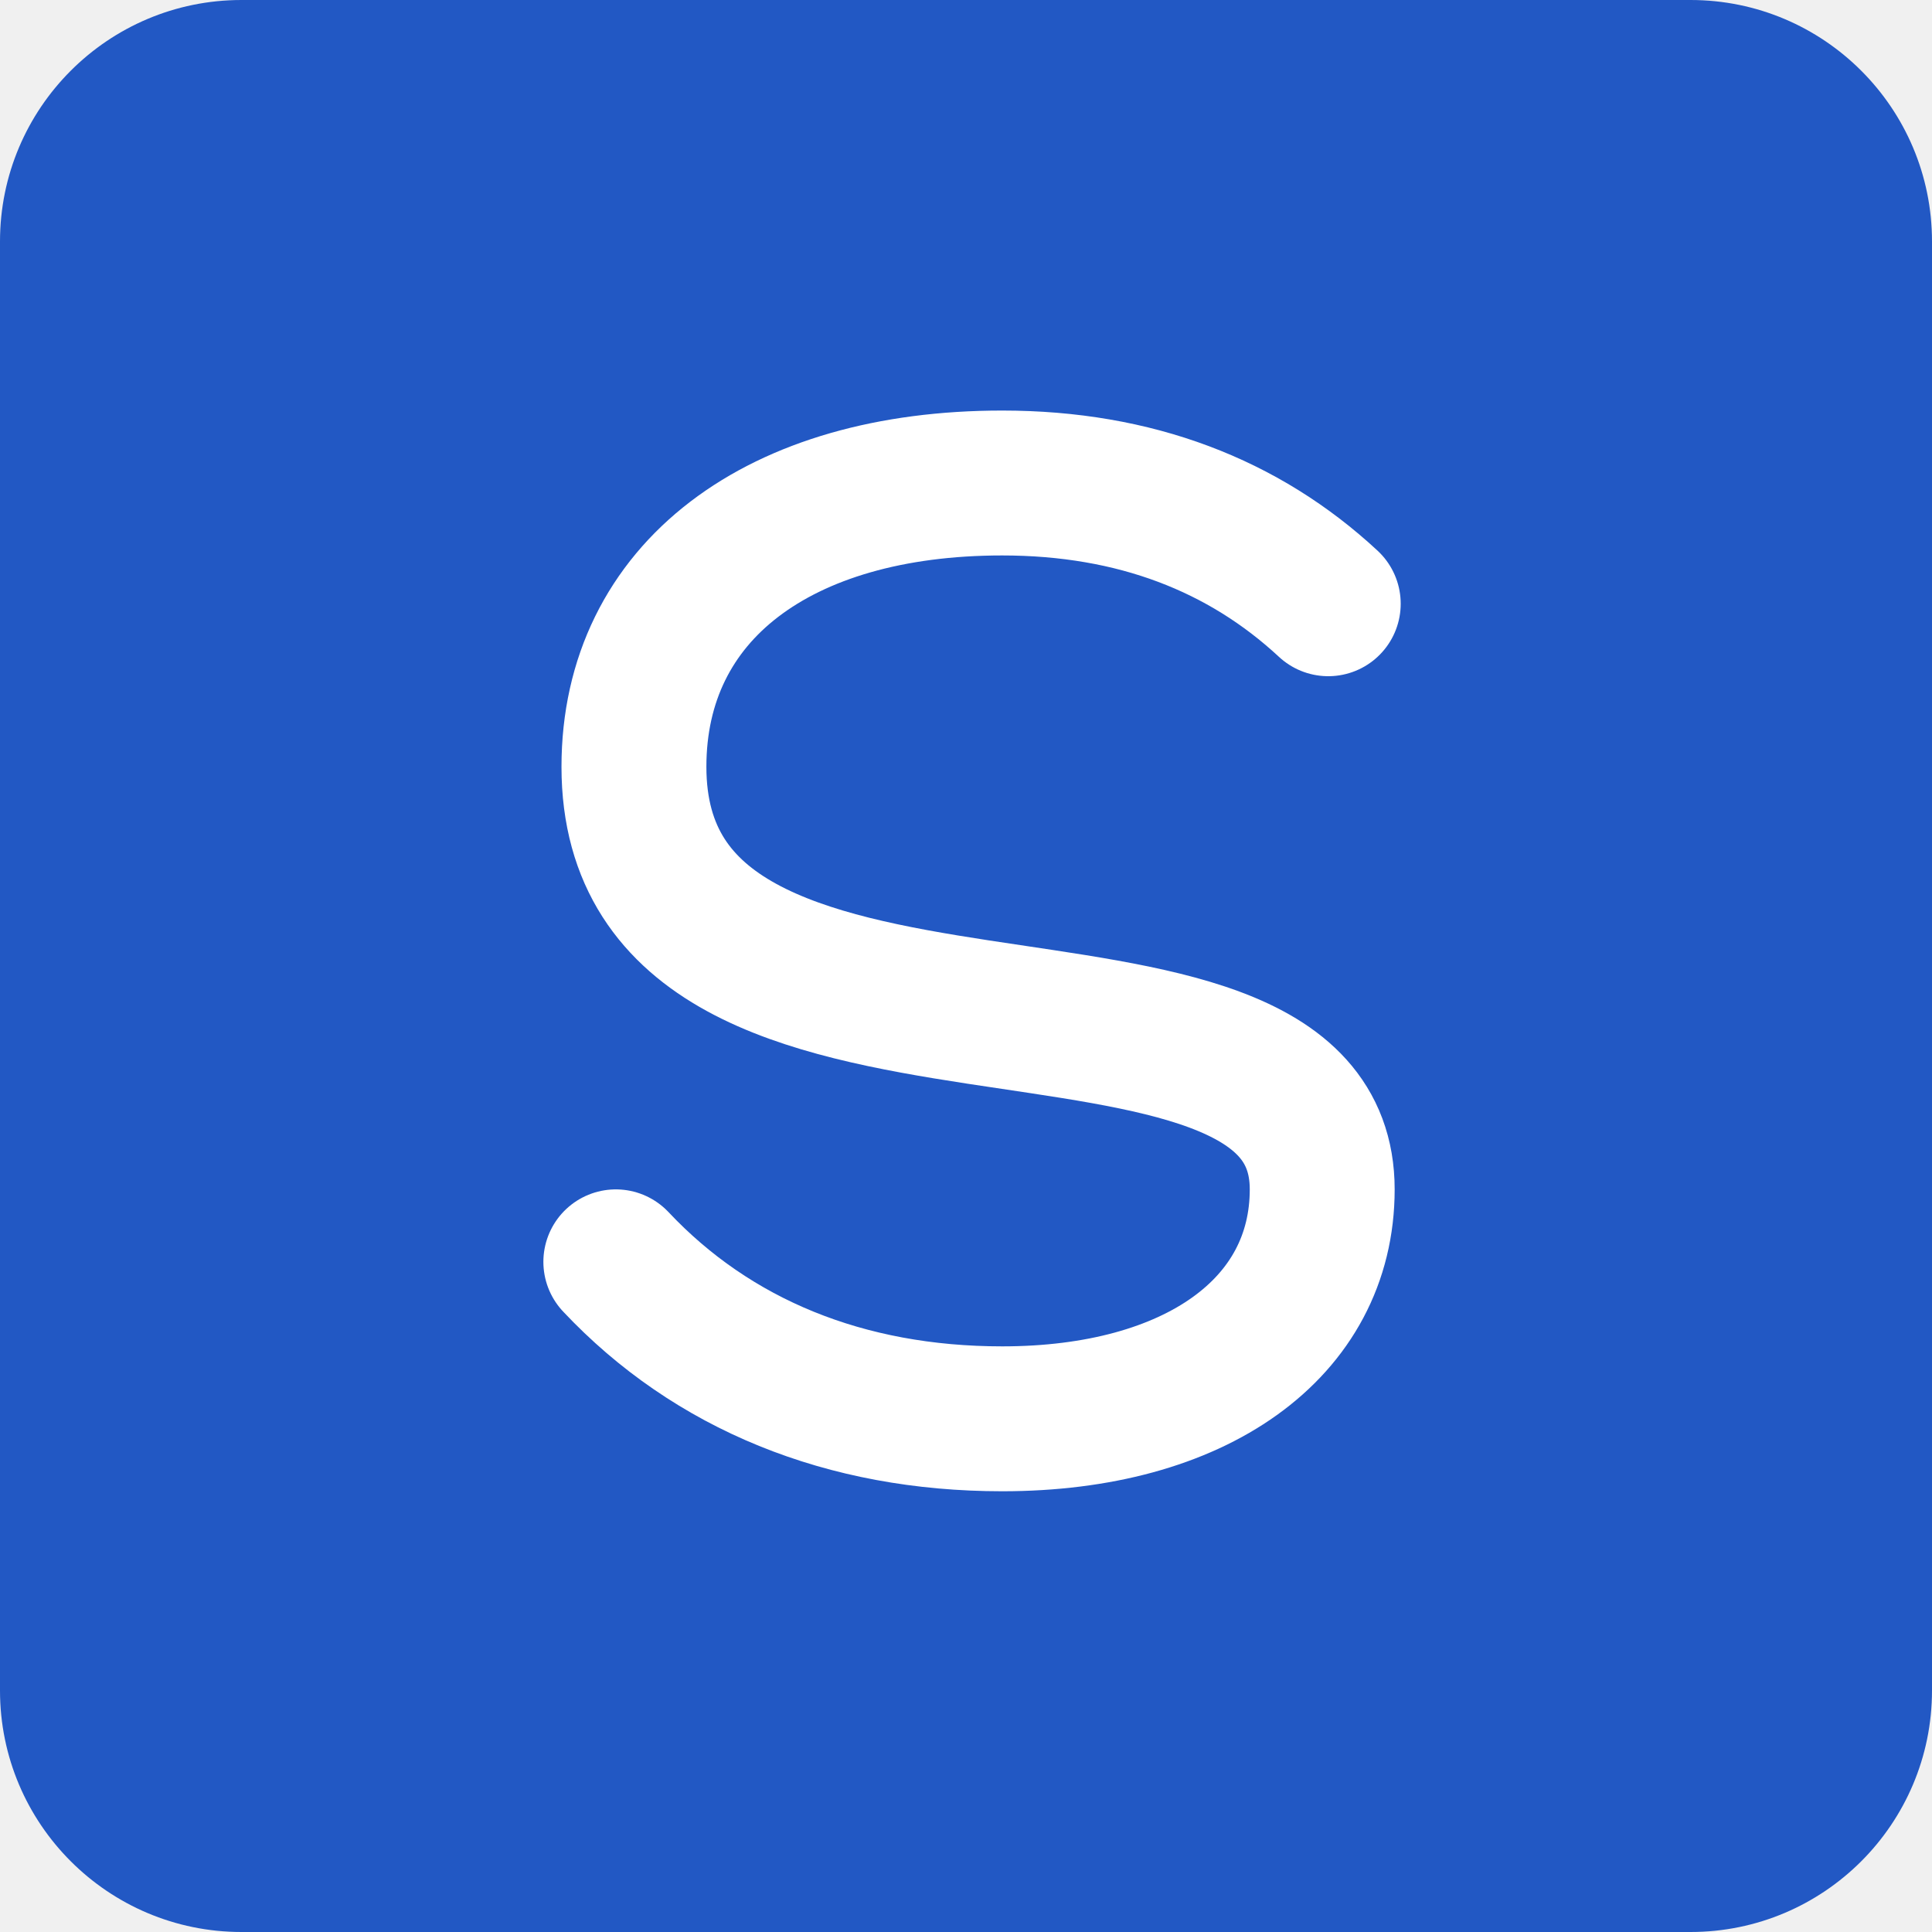
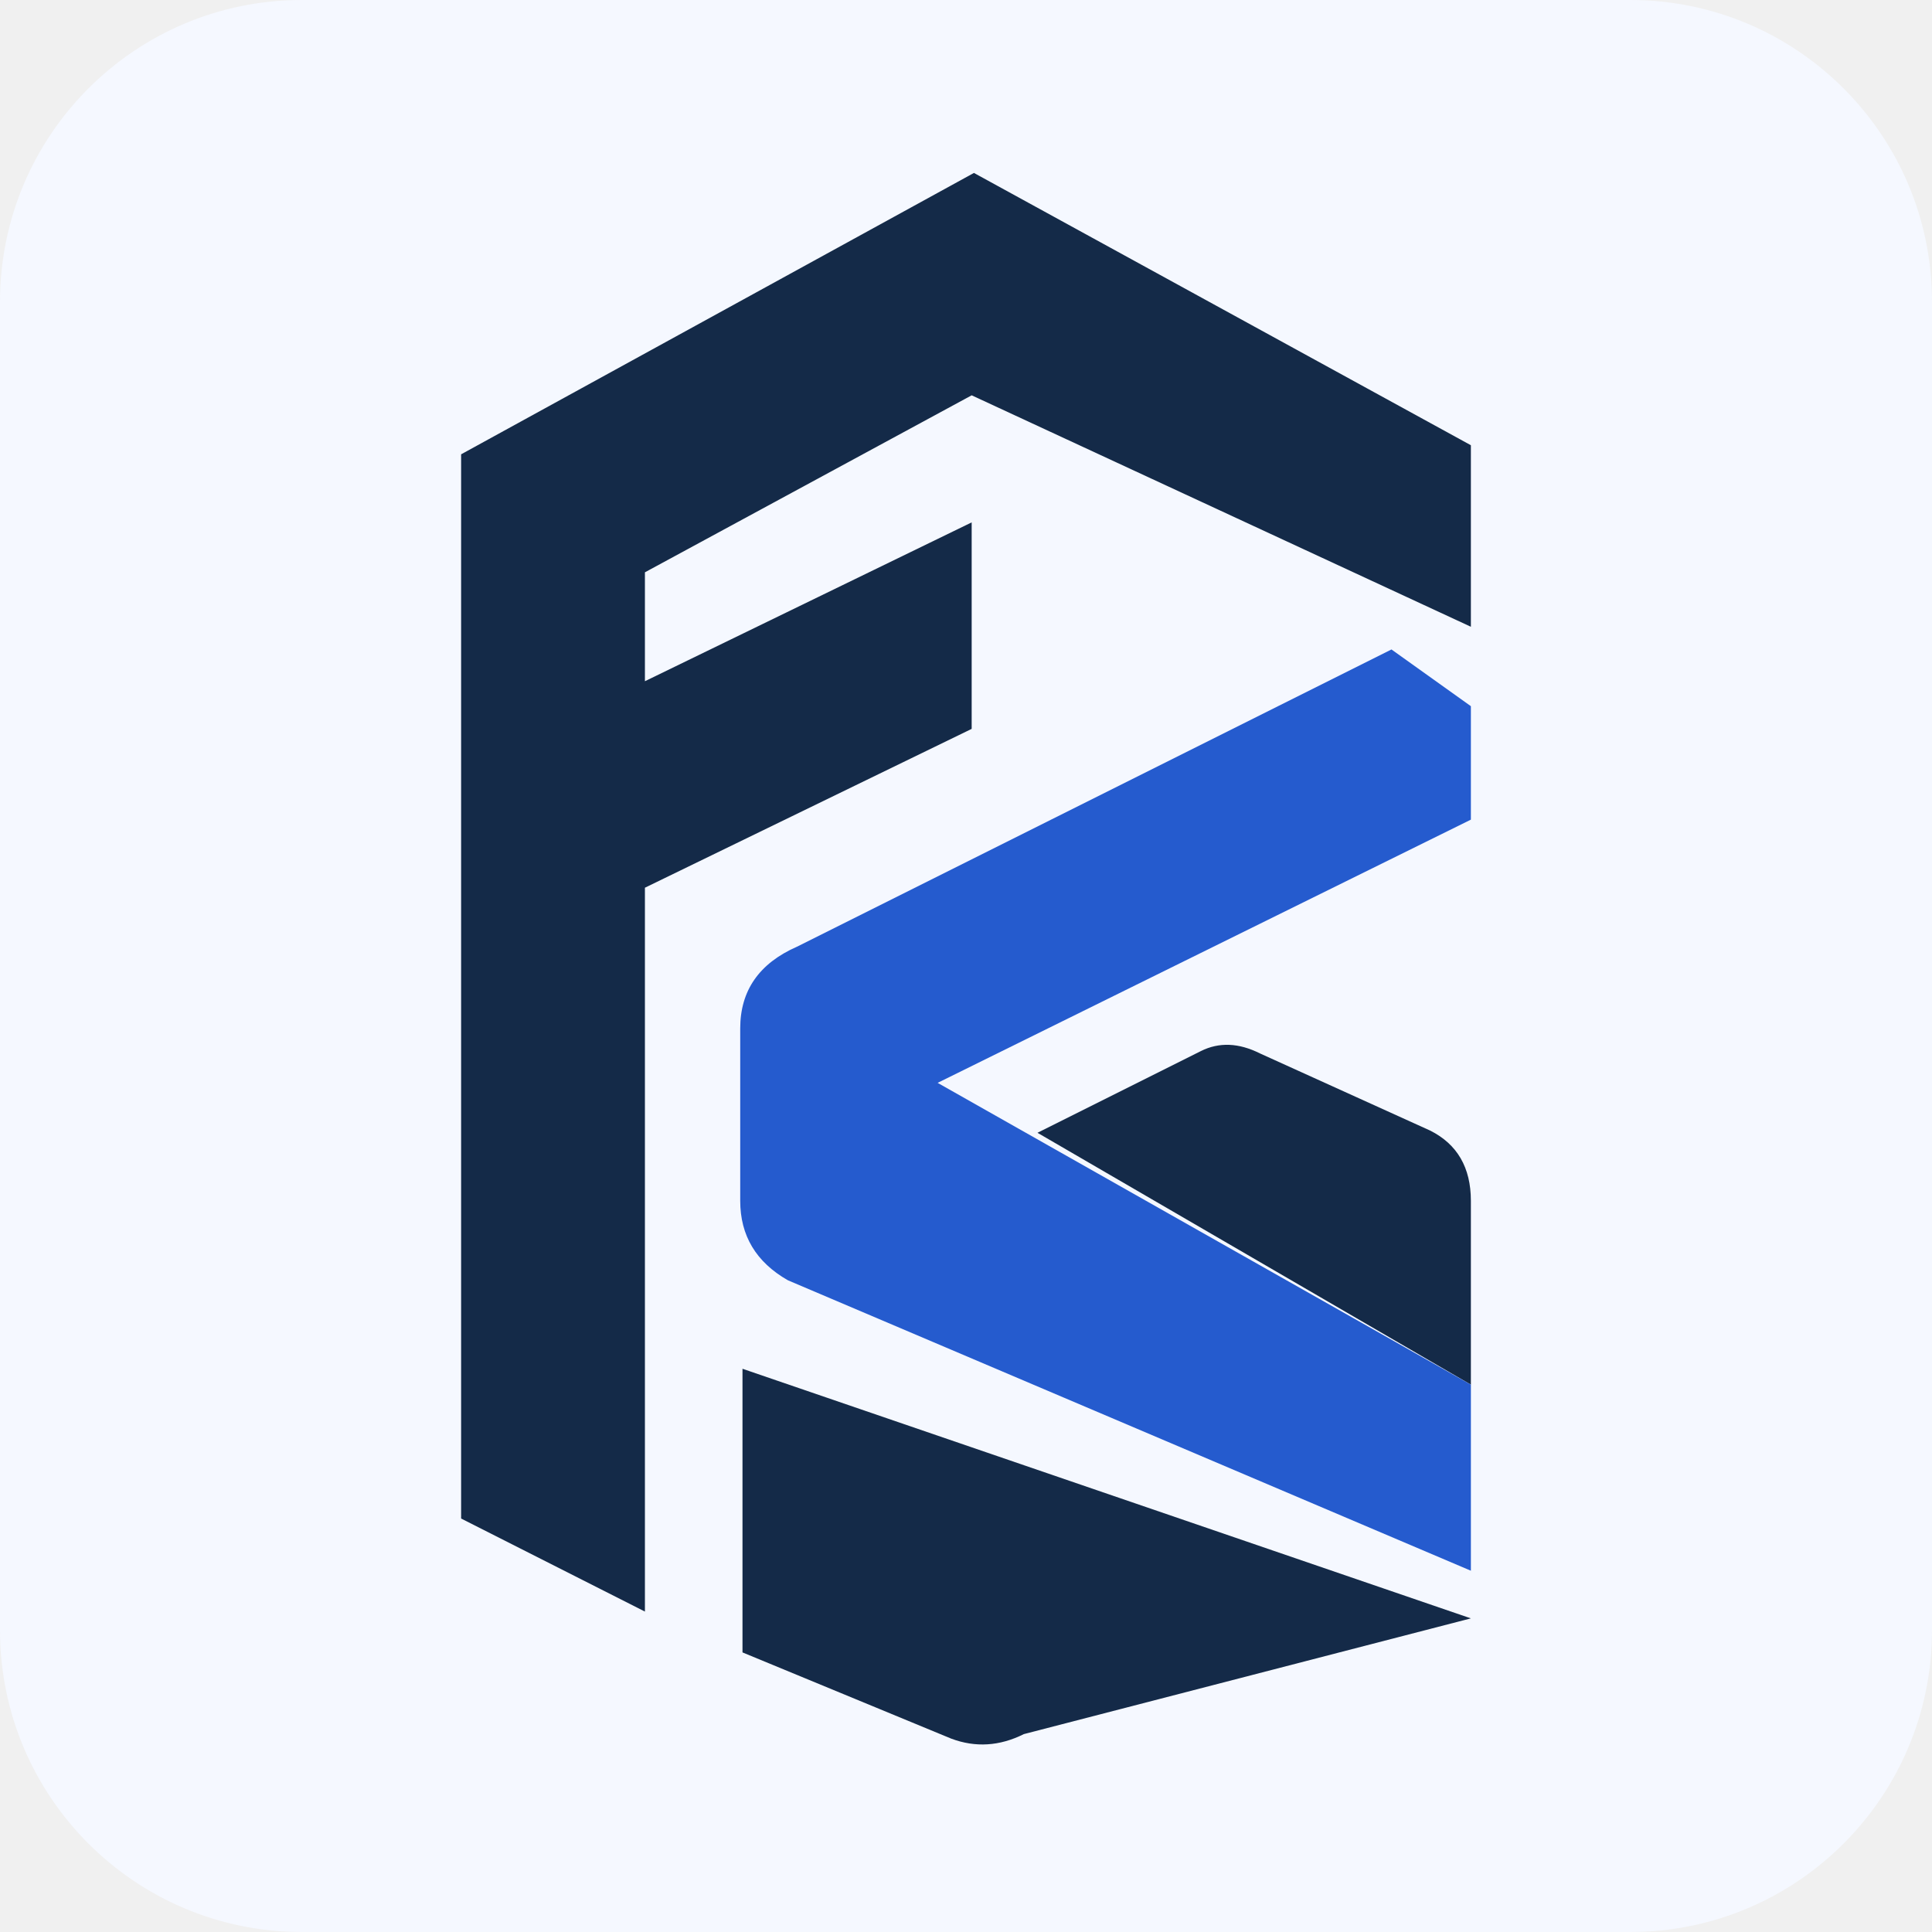
<svg xmlns="http://www.w3.org/2000/svg" viewBox="0 0 32 32">
-   <rect width="32" height="32" rx="4" fill="#2258c4" />
-   <path d="M22 10c-1.4-1.3-3.2-2-5.4-2-3.7 0-6.1 1.8-6.1 4.7 0 6 11.4 2.5 11.4 7 0 2.3-2.1 3.8-5.3 3.8-2.6 0-4.8-.9-6.4-2.6" fill="none" stroke="#fff" stroke-width="2.4" stroke-linecap="round" />
+   <rect width="32" height="32" rx="5" fill="#f5f8ff" />
+   <svg x="6" y="2" width="20" height="28" viewBox="370 175 505 745">
+     <path fill="#142a48" d="M400 322 626 198 845 318v80L625 296 481 374v48l144-70v91L481 513v319l-81-41Z" />
+     <path fill="#142a48" d="m654 621 72-36q12-6 26 1l75 34q18 9 18 31v81Z" />
+     <path fill="#255bce" d="m845 433-35-25-262 131q-25 11-25 36v76q0 23 21 35l301 128v-82L610 599l235-116Z" />
+     <path fill="#142a48" d="m524 725 321 110-197 51q-16 8-32 2l-92-38Z" />
+   </svg>
</svg>
